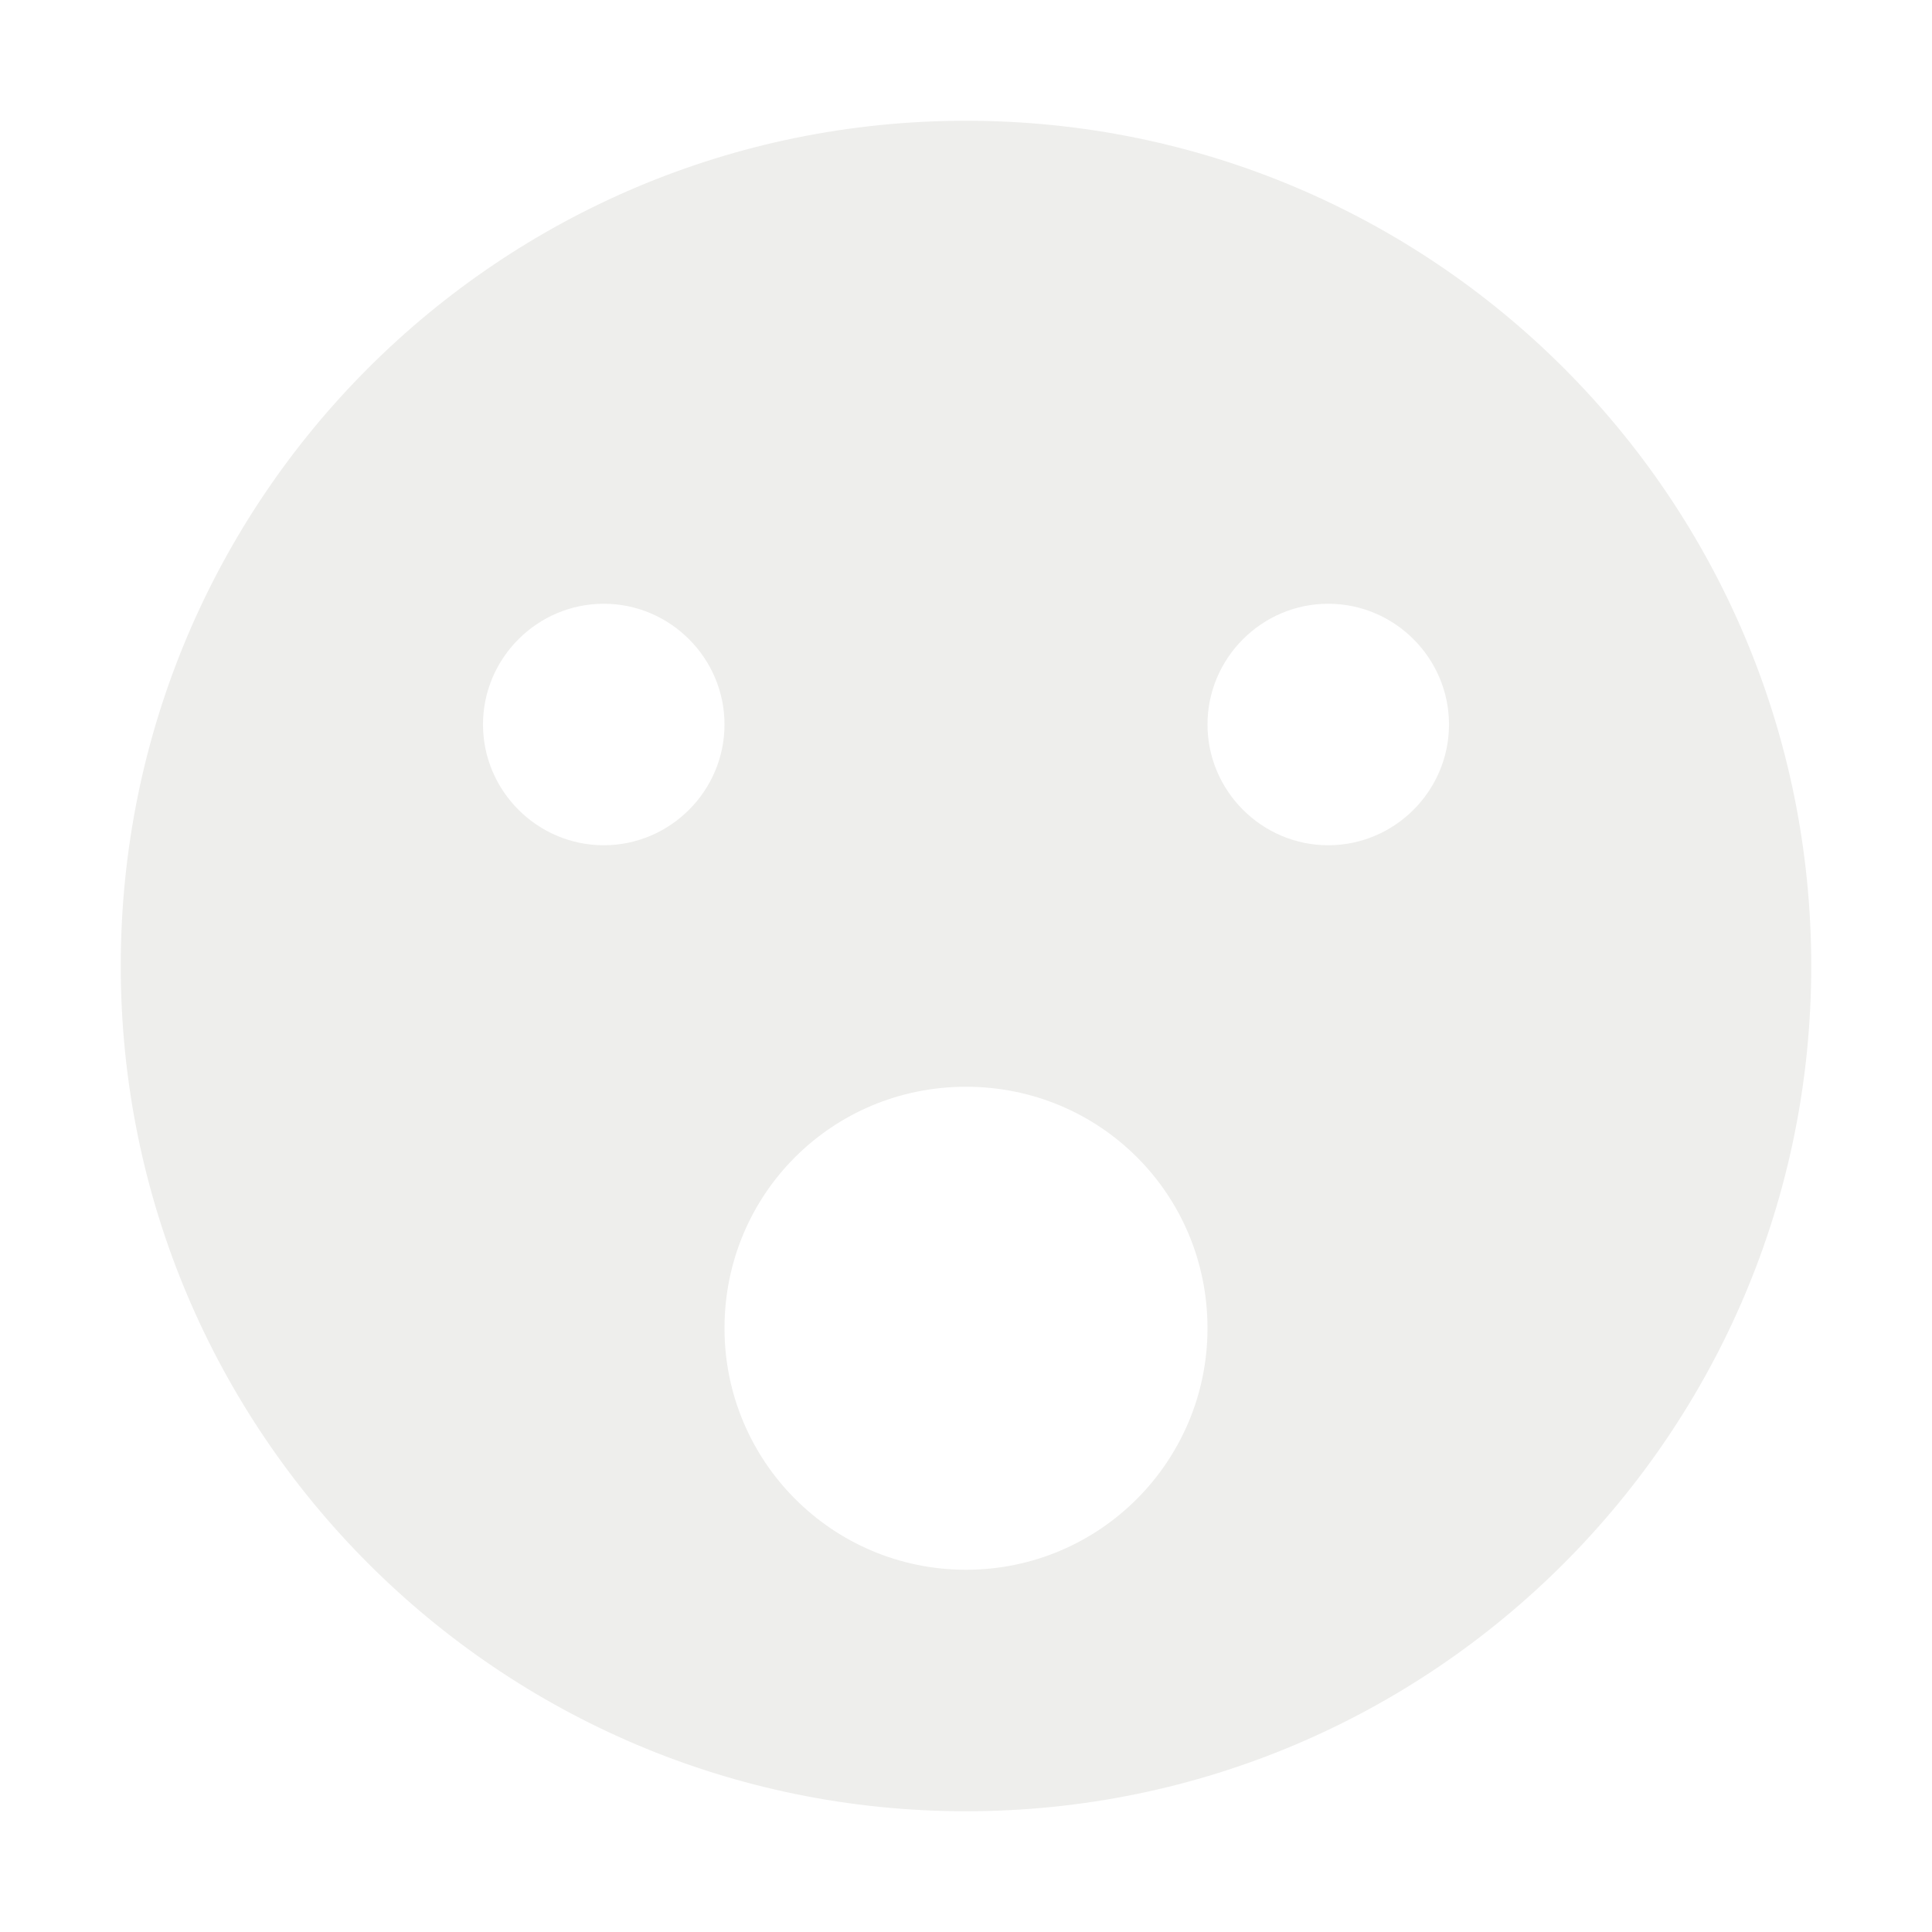
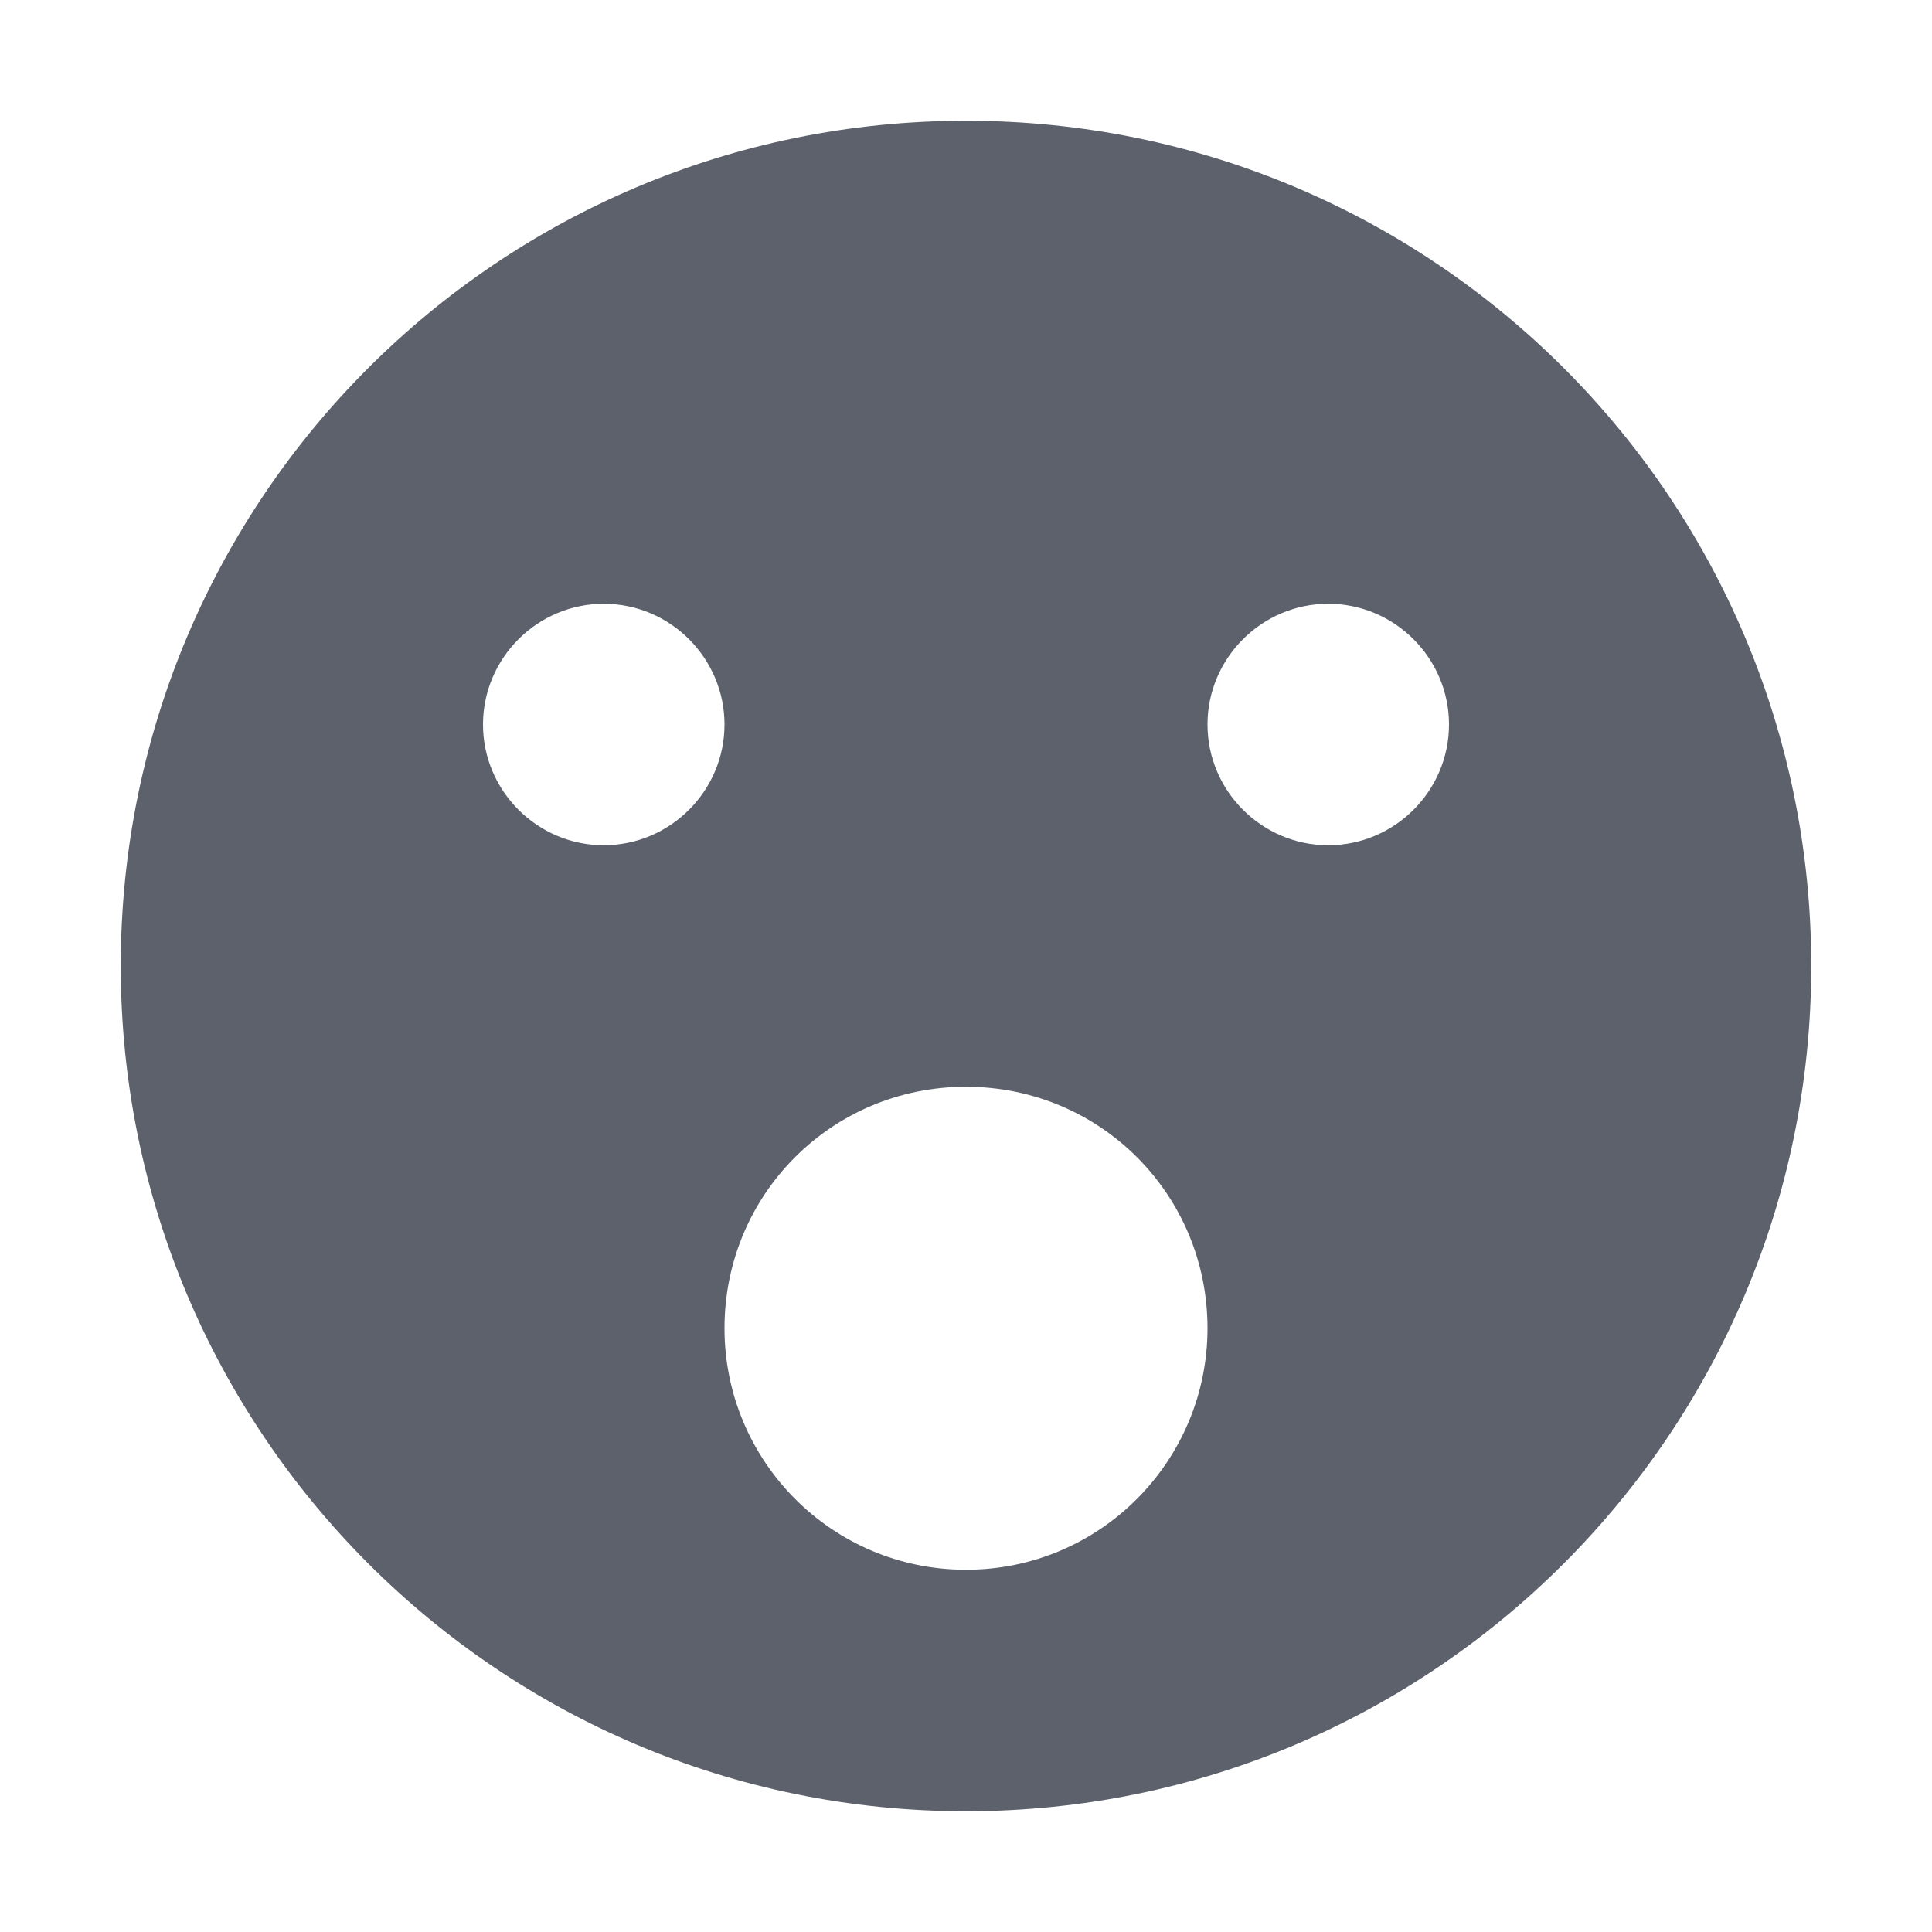
<svg xmlns="http://www.w3.org/2000/svg" width="16" height="16" version="1.1">
-   <path style="fill:#eeeeec" d="M 8,1 C 4.13,1 1,4.13 1,8 1,11.86 4.13,15 8,15 11.87,15 15,11.86 15,8 15,4.13 11.87,1 8,1 Z M 5,5 C 5.55,5 6,5.45 6,6 6,6.55 5.55,7 5,7 4.45,7 4,6.55 4,6 4,5.45 4.45,5 5,5 Z M 11,5 C 11.55,5 12,5.45 12,6 12,6.55 11.55,7 11,7 10.45,7 10,6.55 10,6 10,5.45 10.45,5 11,5 Z M 8,9 C 9.11,9 10,9.89 10,11 10,12.1 9.11,13 8,13 6.89,13 6,12.1 6,11 6,9.89 6.89,9 8,9 Z" />
+   <path style="fill:#5c616c" d="M 8,1 C 4.13,1 1,4.13 1,8 1,11.86 4.13,15 8,15 11.87,15 15,11.86 15,8 15,4.13 11.87,1 8,1 Z M 5,5 C 5.55,5 6,5.45 6,6 6,6.55 5.55,7 5,7 4.45,7 4,6.55 4,6 4,5.45 4.45,5 5,5 Z M 11,5 C 11.55,5 12,5.45 12,6 12,6.55 11.55,7 11,7 10.45,7 10,6.55 10,6 10,5.45 10.45,5 11,5 Z M 8,9 C 9.11,9 10,9.89 10,11 10,12.1 9.11,13 8,13 6.89,13 6,12.1 6,11 6,9.89 6.89,9 8,9 Z" />
</svg>
